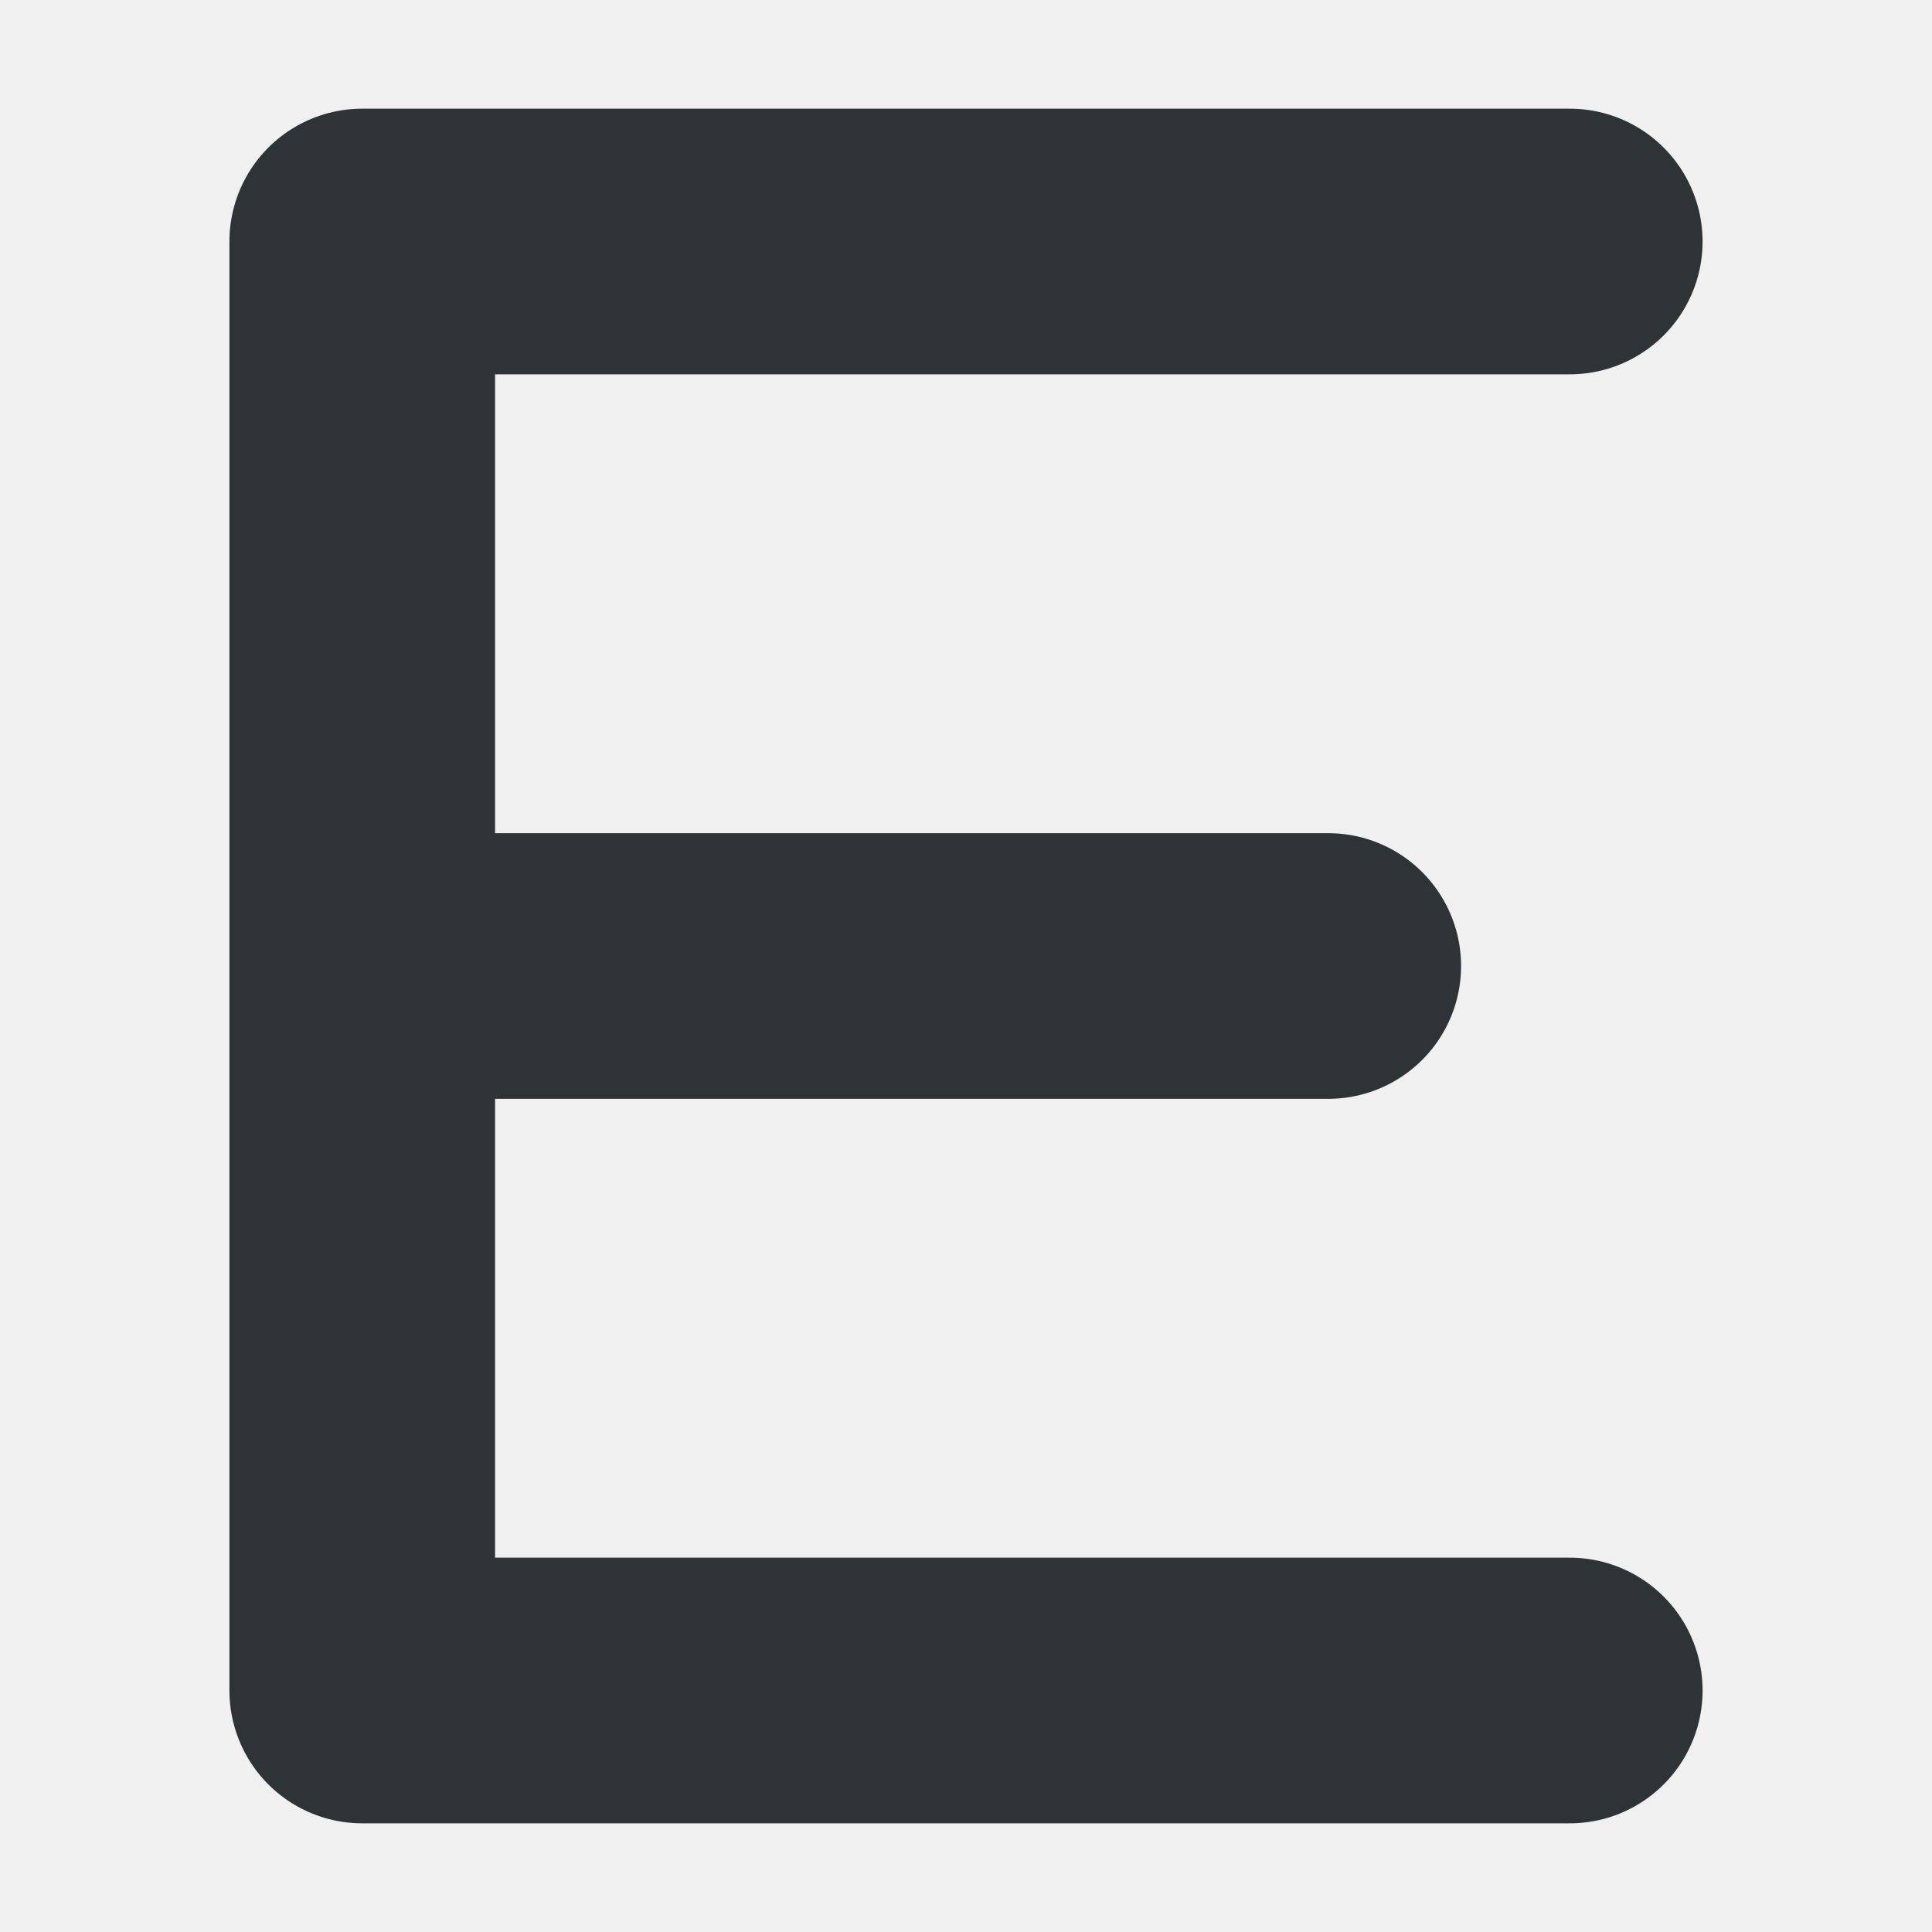
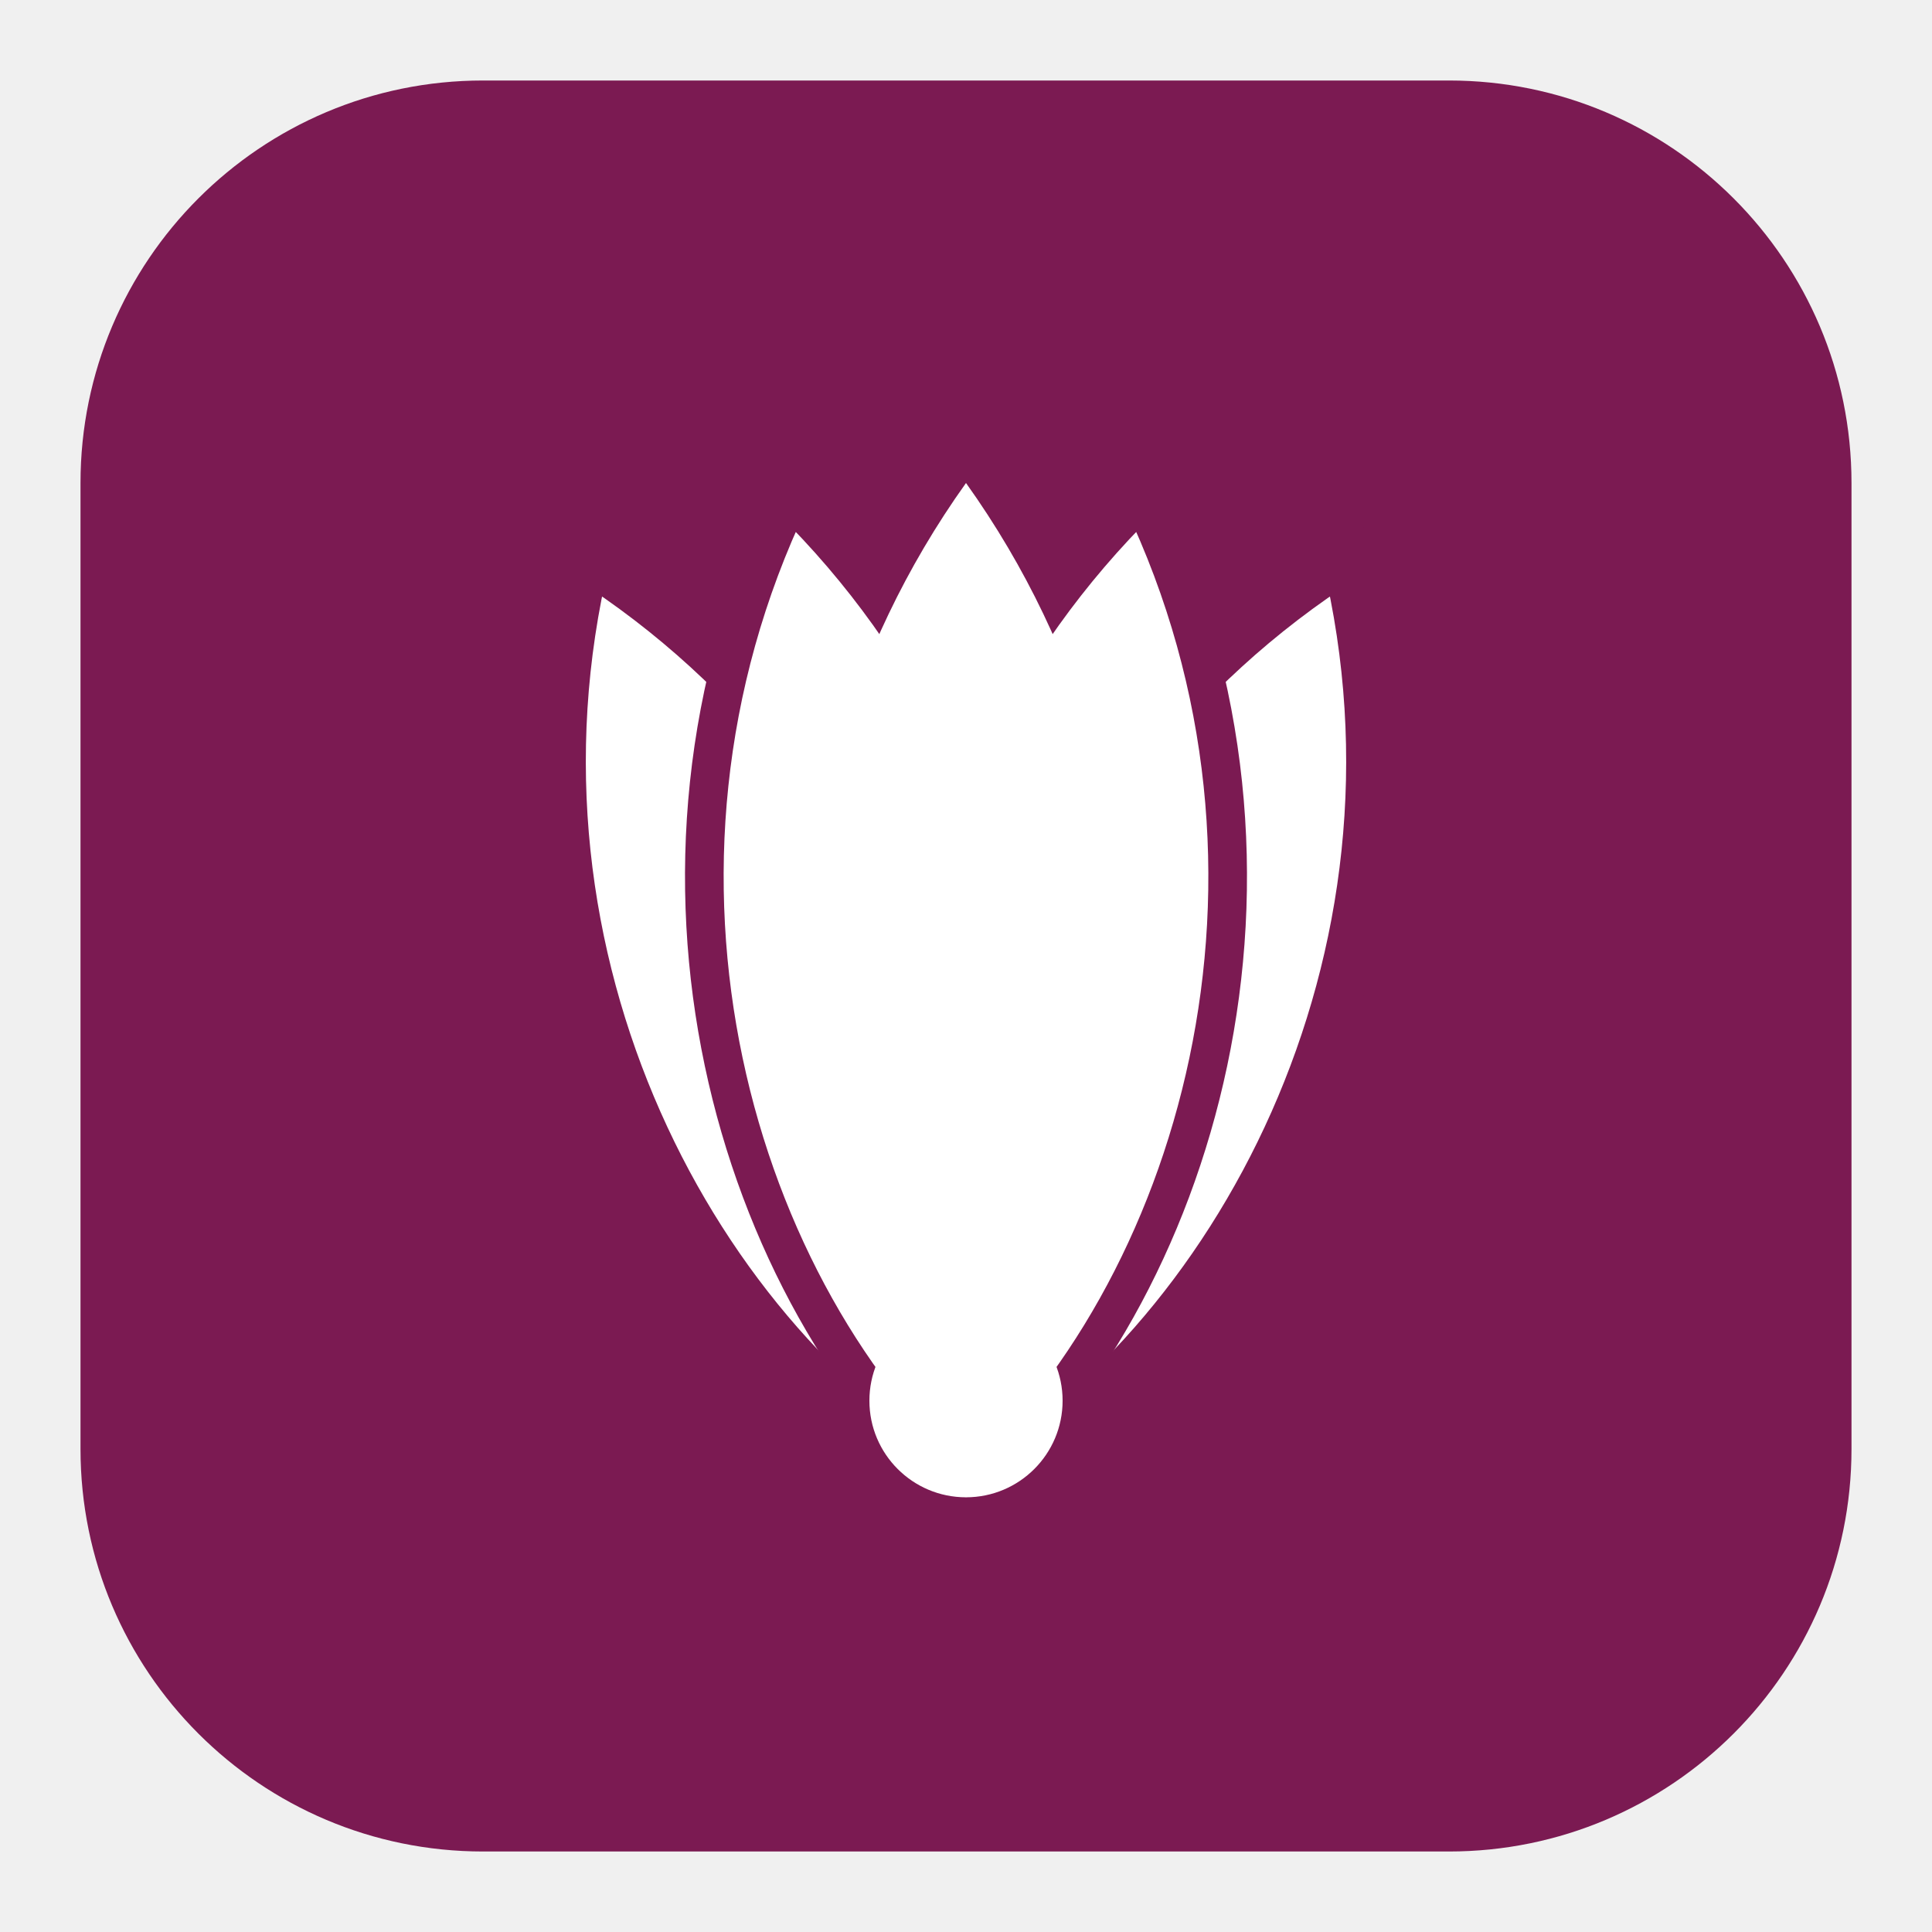
- <svg xmlns="http://www.w3.org/2000/svg" height="16px" viewBox="0 0 16 16" width="16px">
-   <path d="M 13 2 L 3 2 L 3 14 L 13 14            M 3 8 L 11 8" fill="none" stroke="#2e3436" stroke-width="2.2" stroke-linecap="round" stroke-linejoin="round" />
+ <svg xmlns="http://www.w3.org/2000/svg" width="48" height="48" viewBox="0 0 48 48">
+   <rect x="2" y="2" width="44" height="44" rx="10" ry="10" fill="#7B1A52" />
+   <g transform="translate(24,24) scale(1.2) translate(-24,-24)">
+     <path d="M 24,35 C 20,30 19,21 24,14 C 29,21 28,30 24,35" fill="#FFFFFF" stroke="#7B1A52" stroke-width="1" transform="rotate(-22, 24, 35)" />
+     <path d="M 24,35 C 20,30 19,21 24,14 C 29,21 28,30 24,35" fill="#FFFFFF" stroke="#7B1A52" stroke-width="1" transform="rotate(22, 24, 35)" />
+     <path d="M 24,35 C 20,30 19,21 24,14 C 29,21 28,30 24,35" fill="#FFFFFF" stroke="#7B1A52" stroke-width="0.8" transform="rotate(-10, 24, 35)" />
+     <path d="M 24,35 C 20,30 19,21 24,14 C 29,21 28,30 24,35" fill="#FFFFFF" stroke="#7B1A52" stroke-width="0.8" transform="rotate(10, 24, 35)" />
+     <path d="M 24,35 C 20,30 19,21 24,14 C 29,21 28,30 24,35" fill="#FFFFFF" />
+     <circle cx="24" cy="33" r="2" fill="#FFFFFF" />
+   </g>
</svg>
